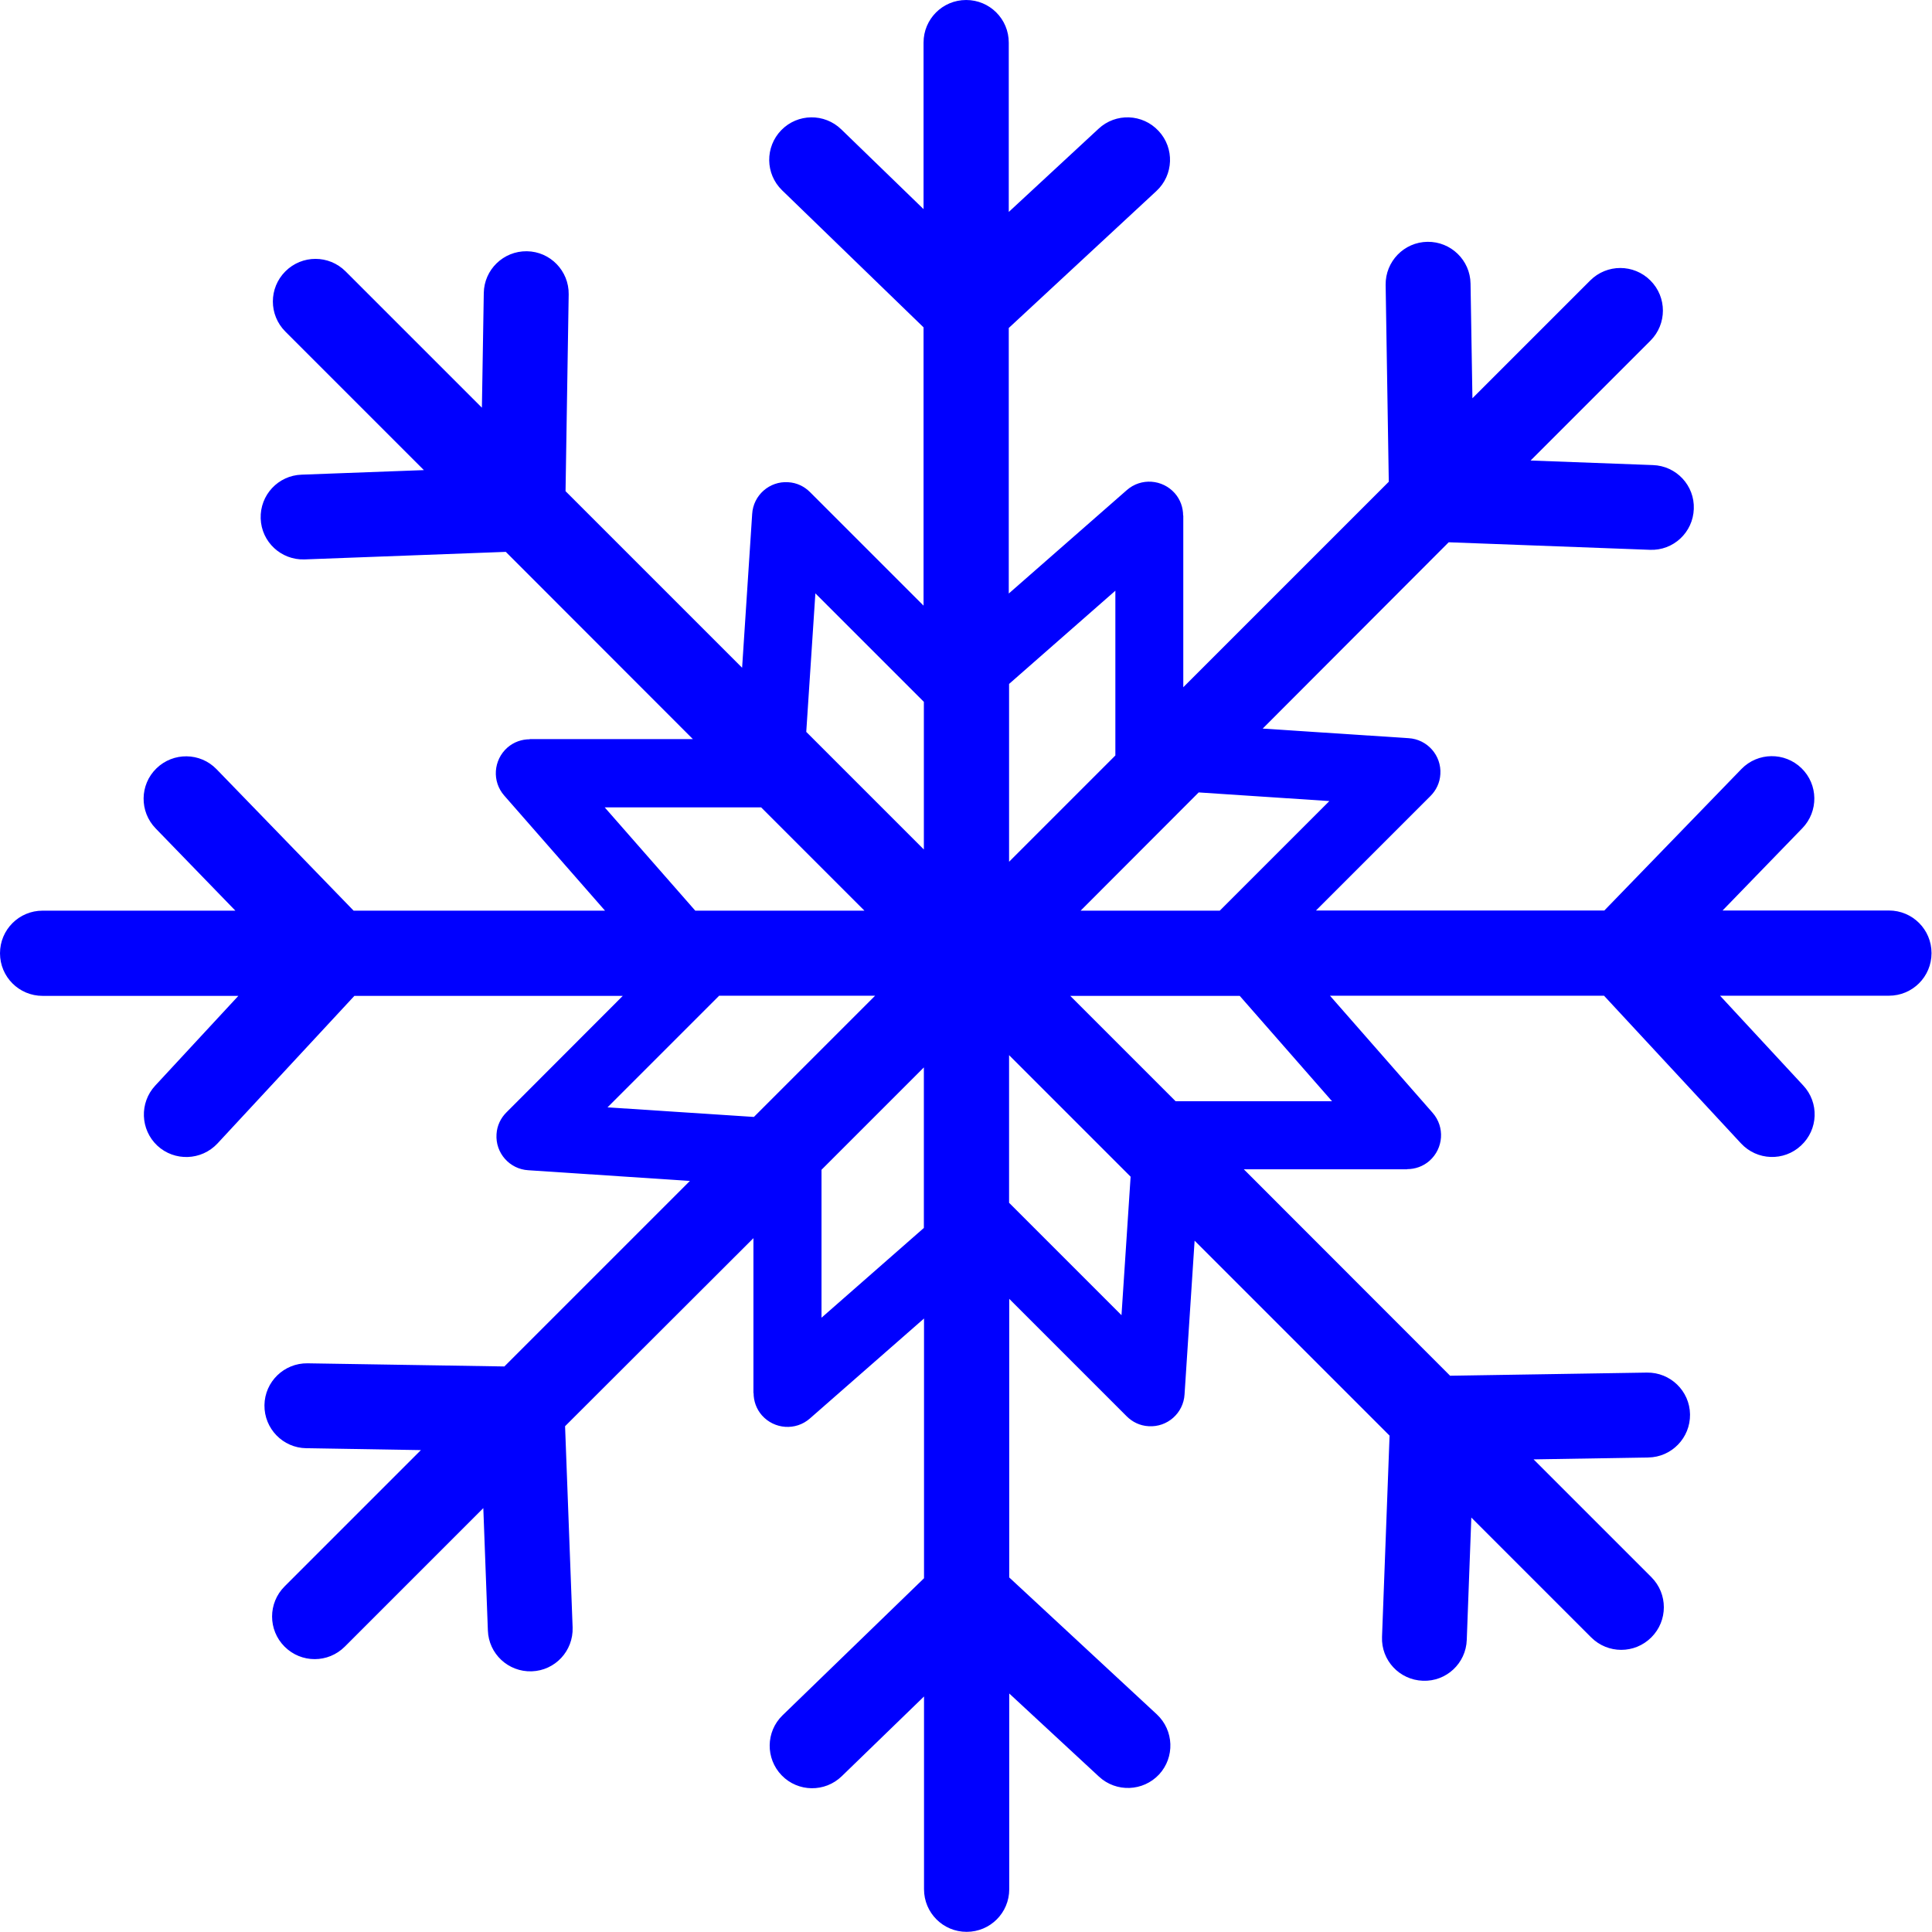
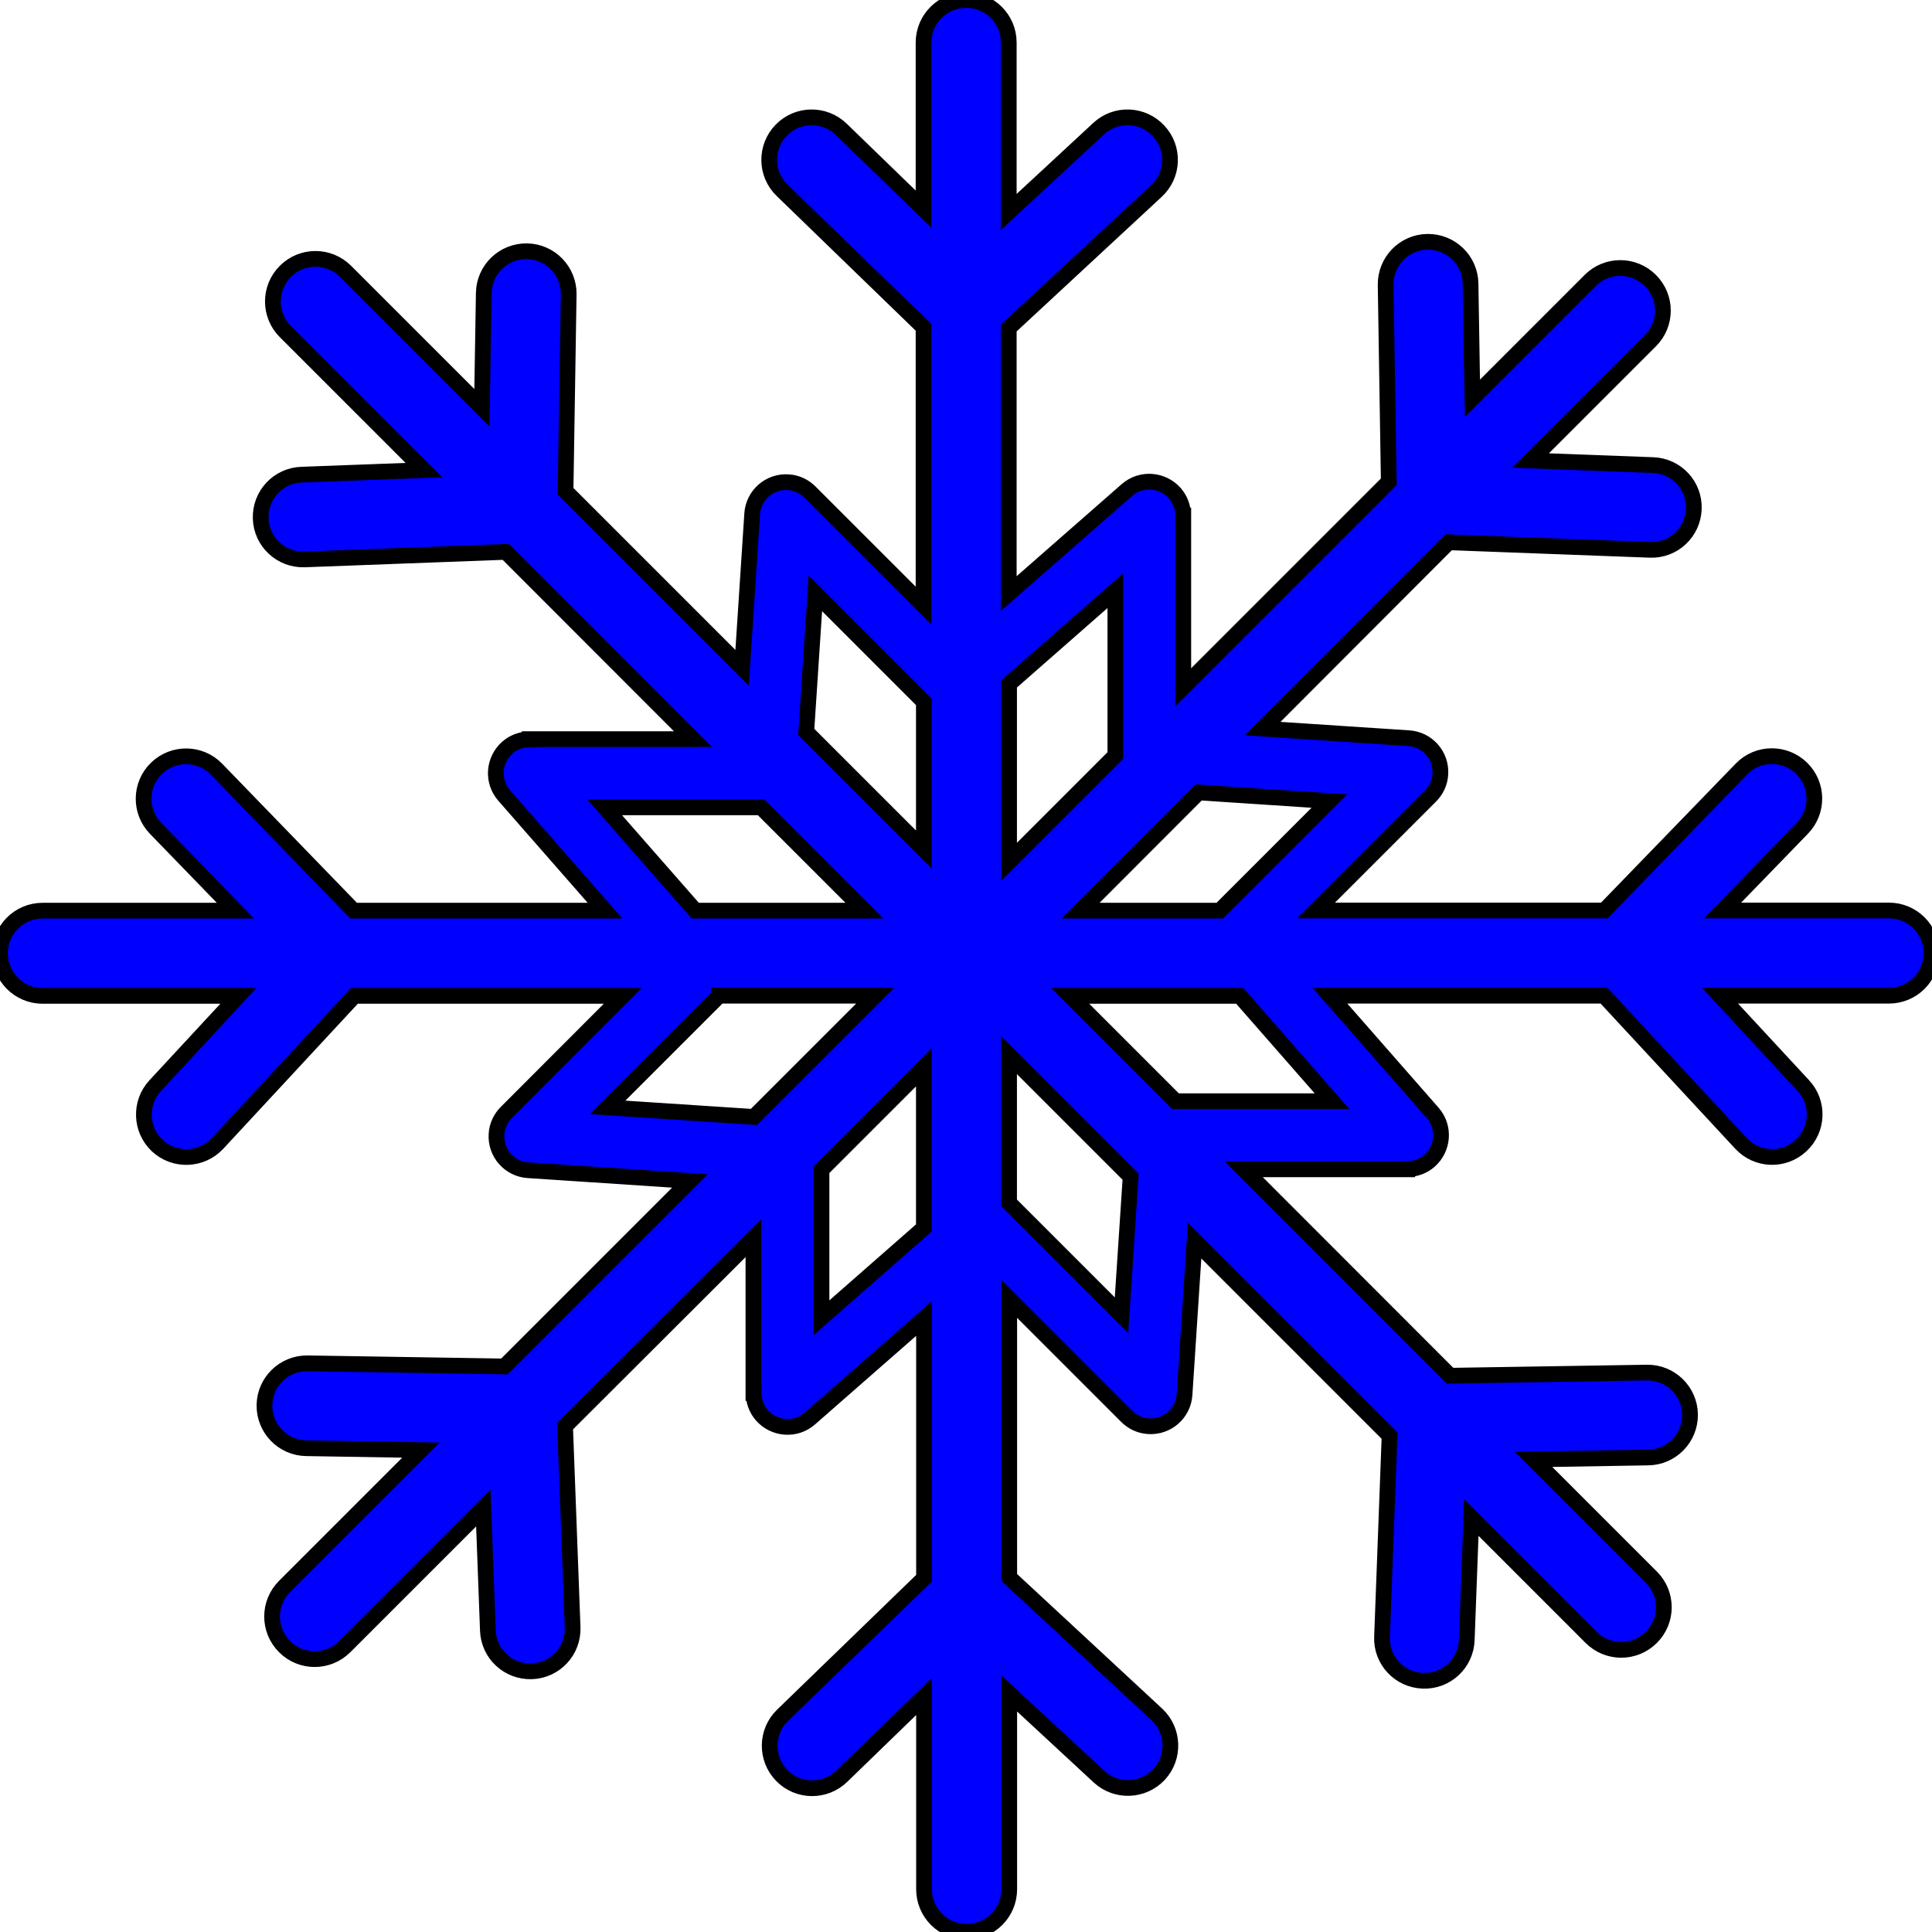
<svg xmlns="http://www.w3.org/2000/svg" version="1.1" id="Layer_1" x="0px" y="0px" viewBox="0 0 122.88 122.88" fill="blue" xml:space="preserve">
  <g>
-     <path d="M58.76,44.64l-6.9-6.9l-0.58,8.81l7.48,7.48V44.64L58.76,44.64z M32.17,35.1l-12.8,0.48c-1.49,0.05-2.74-1.11-2.79-2.6 c-0.05-1.49,1.11-2.74,2.6-2.79l7.78-0.29l-8.81-8.81c-1.06-1.06-1.06-2.77,0-3.83c1.06-1.06,2.77-1.06,3.83,0l8.67,8.67l0.12-7.29 c0.02-1.49,1.25-2.68,2.74-2.66c1.49,0.02,2.68,1.25,2.66,2.74l-0.2,12.52l11.23,11.23l0.64-9.78c0.07-1.19,1.1-2.1,2.29-2.02 c0.55,0.03,1.03,0.27,1.39,0.63l0,0l7.22,7.22V20.82l-9-8.72c-1.07-1.04-1.09-2.75-0.05-3.82c1.04-1.07,2.75-1.09,3.82-0.05 l5.23,5.07V2.71c0-1.5,1.21-2.71,2.71-2.71c1.5,0,2.71,1.21,2.71,2.71v10.77l5.71-5.29c1.09-1.02,2.8-0.96,3.82,0.14 c1.02,1.09,0.96,2.8-0.14,3.82l-9.39,8.71v16.89l7.51-6.58c0.9-0.79,2.26-0.69,3.05,0.2c0.36,0.41,0.53,0.92,0.53,1.42h0.01v10.92 l13.07-13.07l-0.2-12.52c-0.02-1.49,1.17-2.72,2.66-2.74c1.49-0.02,2.72,1.17,2.74,2.66l0.12,7.29l7.49-7.49 c1.06-1.06,2.77-1.06,3.83,0c1.06,1.06,1.06,2.77,0,3.83l-7.62,7.62l7.78,0.29c1.49,0.05,2.66,1.3,2.6,2.79 c-0.05,1.49-1.3,2.66-2.79,2.6l-12.8-0.48L80.31,46.34l9.28,0.61c1.19,0.07,2.1,1.1,2.02,2.29c-0.03,0.55-0.27,1.03-0.63,1.39l0,0 l-7.28,7.28h18.34l8.72-9c1.04-1.07,2.75-1.09,3.82-0.05c1.07,1.04,1.09,2.75,0.05,3.82l-5.07,5.23h10.58 c1.5,0,2.71,1.21,2.71,2.71c0,1.5-1.21,2.71-2.71,2.71H109.4l5.29,5.71c1.02,1.09,0.96,2.8-0.14,3.82 c-1.09,1.02-2.8,0.96-3.82-0.14l-8.71-9.39H84.59l6.53,7.45c0.79,0.9,0.69,2.26-0.2,3.05c-0.41,0.36-0.92,0.53-1.42,0.53v0.01 H79.11L92.23,87.5l12.52-0.2c1.49-0.02,2.72,1.17,2.74,2.66c0.02,1.49-1.17,2.72-2.66,2.74l-7.29,0.12l7.49,7.49 c1.06,1.06,1.06,2.77,0,3.83c-1.06,1.06-2.77,1.06-3.83,0l-7.62-7.62l-0.29,7.78c-0.05,1.49-1.3,2.66-2.79,2.6 c-1.49-0.05-2.66-1.3-2.6-2.79l0.48-12.8l-12.4-12.4l-0.64,9.78c-0.07,1.19-1.1,2.1-2.29,2.02c-0.55-0.03-1.03-0.27-1.39-0.63l0,0 l-7.47-7.47v17.72l9.39,8.71c1.09,1.02,1.15,2.73,0.14,3.82c-1.02,1.09-2.73,1.15-3.82,0.14l-5.71-5.29v12.45 c0,1.5-1.21,2.71-2.71,2.71c-1.5,0-2.71-1.21-2.71-2.71v-12.26l-5.23,5.07c-1.07,1.04-2.78,1.02-3.82-0.05 c-1.04-1.07-1.02-2.78,0.05-3.82l9-8.72V83.86l-7.26,6.36c-0.9,0.79-2.26,0.69-3.05-0.2c-0.36-0.41-0.53-0.92-0.53-1.42h-0.01 v-9.85L35.94,90.71l0.48,12.8c0.05,1.49-1.11,2.74-2.6,2.79c-1.49,0.05-2.74-1.11-2.79-2.6l-0.29-7.78l-8.81,8.81 c-1.06,1.06-2.77,1.06-3.83,0c-1.06-1.06-1.06-2.77,0-3.83l8.67-8.67l-7.29-0.12c-1.49-0.02-2.68-1.25-2.66-2.74 c0.02-1.49,1.25-2.68,2.74-2.66l12.52,0.2l11.8-11.8l-10.28-0.68c-1.19-0.07-2.1-1.1-2.02-2.29c0.03-0.55,0.27-1.03,0.63-1.39l0,0 l7.4-7.41H22.54l-8.71,9.39c-1.02,1.09-2.73,1.15-3.82,0.14c-1.09-1.02-1.15-2.73-0.14-3.82l5.29-5.71H2.71 c-1.5,0-2.71-1.21-2.71-2.71c0-1.5,1.21-2.71,2.71-2.71h12.26l-5.07-5.23c-1.04-1.07-1.02-2.78,0.05-3.82 c1.07-1.04,2.78-1.02,3.82,0.05l8.72,9h15.99l-6.41-7.32c-0.79-0.9-0.69-2.26,0.2-3.05c0.41-0.36,0.92-0.53,1.42-0.53v-0.01h10.38 L32.17,35.1L32.17,35.1z M48.41,51.35h-9.95l5.76,6.57h10.76L48.41,51.35L48.41,51.35z M71.91,74.84l-7.73-7.73v9.39l7.15,7.15 L71.91,74.84L71.91,74.84z M68.07,63.34l6.7,6.7h9.95l-5.87-6.7H68.07L68.07,63.34z M45.73,63.34l-7.09,7.09l9.31,0.61l7.71-7.71 H45.73L45.73,63.34z M68.73,57.92h8.85l6.97-6.97l-8.31-0.55L68.73,57.92L68.73,57.92z M52.25,74.4v9.41l6.51-5.71V67.89 L52.25,74.4L52.25,74.4z M64.18,54.81l6.76-6.76V37.57l-6.76,5.93V54.81L64.18,54.81z" />
+     <path d="M58.76,44.64l-6.9-6.9l-0.58,8.81l7.48,7.48V44.64L58.76,44.64z M32.17,35.1l-12.8,0.48c-1.49,0.05-2.74-1.11-2.79-2.6 c-0.05-1.49,1.11-2.74,2.6-2.79l7.78-0.29l-8.81-8.81c-1.06-1.06-1.06-2.77,0-3.83c1.06-1.06,2.77-1.06,3.83,0l8.67,8.67l0.12-7.29 c0.02-1.49,1.25-2.68,2.74-2.66c1.49,0.02,2.68,1.25,2.66,2.74l-0.2,12.52l11.23,11.23l0.64-9.78c0.07-1.19,1.1-2.1,2.29-2.02 c0.55,0.03,1.03,0.27,1.39,0.63l0,0l7.22,7.22V20.82l-9-8.72c-1.07-1.04-1.09-2.75-0.05-3.82c1.04-1.07,2.75-1.09,3.82-0.05 l5.23,5.07V2.71c0-1.5,1.21-2.71,2.71-2.71c1.5,0,2.71,1.21,2.71,2.71v10.77l5.71-5.29c1.09-1.02,2.8-0.96,3.82,0.14 c1.02,1.09,0.96,2.8-0.14,3.82l-9.39,8.71v16.89l7.51-6.58c0.9-0.79,2.26-0.69,3.05,0.2c0.36,0.41,0.53,0.92,0.53,1.42h0.01v10.92 l13.07-13.07l-0.2-12.52c-0.02-1.49,1.17-2.72,2.66-2.74c1.49-0.02,2.72,1.17,2.74,2.66l0.12,7.29l7.49-7.49 c1.06-1.06,2.77-1.06,3.83,0c1.06,1.06,1.06,2.77,0,3.83l-7.62,7.62l7.78,0.29c1.49,0.05,2.66,1.3,2.6,2.79 c-0.05,1.49-1.3,2.66-2.79,2.6l-12.8-0.48L80.31,46.34l9.28,0.61c1.19,0.07,2.1,1.1,2.02,2.29c-0.03,0.55-0.27,1.03-0.63,1.39l0,0 l-7.28,7.28h18.34l8.72-9c1.04-1.07,2.75-1.09,3.82-0.05c1.07,1.04,1.09,2.75,0.05,3.82l-5.07,5.23h10.58 c1.5,0,2.71,1.21,2.71,2.71c0,1.5-1.21,2.71-2.71,2.71H109.4l5.29,5.71c1.02,1.09,0.96,2.8-0.14,3.82 c-1.09,1.02-2.8,0.96-3.82-0.14l-8.71-9.39H84.59l6.53,7.45c0.79,0.9,0.69,2.26-0.2,3.05c-0.41,0.36-0.92,0.53-1.42,0.53v0.01 H79.11L92.23,87.5l12.52-0.2c1.49-0.02,2.72,1.17,2.74,2.66c0.02,1.49-1.17,2.72-2.66,2.74l-7.29,0.12l7.49,7.49 c1.06,1.06,1.06,2.77,0,3.83c-1.06,1.06-2.77,1.06-3.83,0l-7.62-7.62l-0.29,7.78c-0.05,1.49-1.3,2.66-2.79,2.6 c-1.49-0.05-2.66-1.3-2.6-2.79l0.48-12.8l-12.4-12.4l-0.64,9.78c-0.07,1.19-1.1,2.1-2.29,2.02c-0.55-0.03-1.03-0.27-1.39-0.63l0,0 l-7.47-7.47v17.72l9.39,8.71c1.09,1.02,1.15,2.73,0.14,3.82c-1.02,1.09-2.73,1.15-3.82,0.14l-5.71-5.29v12.45 c0,1.5-1.21,2.71-2.71,2.71c-1.5,0-2.71-1.21-2.71-2.71v-12.26l-5.23,5.07c-1.07,1.04-2.78,1.02-3.82-0.05 c-1.04-1.07-1.02-2.78,0.05-3.82l9-8.72V83.86l-7.26,6.36c-0.9,0.79-2.26,0.69-3.05-0.2c-0.36-0.41-0.53-0.92-0.53-1.42h-0.01 v-9.85L35.94,90.71l0.48,12.8c0.05,1.49-1.11,2.74-2.6,2.79c-1.49,0.05-2.74-1.11-2.79-2.6l-0.29-7.78l-8.81,8.81 c-1.06,1.06-2.77,1.06-3.83,0c-1.06-1.06-1.06-2.77,0-3.83l8.67-8.67l-7.29-0.12c-1.49-0.02-2.68-1.25-2.66-2.74 c0.02-1.49,1.25-2.68,2.74-2.66l12.52,0.2l11.8-11.8l-10.28-0.68c-1.19-0.07-2.1-1.1-2.02-2.29c0.03-0.55,0.27-1.03,0.63-1.39l0,0 l7.4-7.41H22.54l-8.71,9.39c-1.02,1.09-2.73,1.15-3.82,0.14c-1.09-1.02-1.15-2.73-0.14-3.82l5.29-5.71H2.71 c-1.5,0-2.71-1.21-2.71-2.71c0-1.5,1.21-2.71,2.71-2.71h12.26l-5.07-5.23c-1.04-1.07-1.02-2.78,0.05-3.82 c1.07-1.04,2.78-1.02,3.82,0.05l8.72,9h15.99l-6.41-7.32c-0.79-0.9-0.69-2.26,0.2-3.05c0.41-0.36,0.92-0.53,1.42-0.53v-0.01h10.38 L32.17,35.1L32.17,35.1z M48.41,51.35h-9.95l5.76,6.57h10.76L48.41,51.35L48.41,51.35z M71.91,74.84l-7.73-7.73v9.39l7.15,7.15 L71.91,74.84L71.91,74.84z M68.07,63.34l6.7,6.7h9.95l-5.87-6.7H68.07L68.07,63.34z M45.73,63.34l-7.09,7.09l9.31,0.61l7.71-7.71 H45.73L45.73,63.34z M68.73,57.92h8.85l6.97-6.97l-8.31-0.55L68.73,57.92L68.73,57.92z M52.25,74.4v9.41l6.51-5.71V67.89 L52.25,74.4L52.25,74.4z M64.18,54.81l6.76-6.76V37.57l-6.76,5.93V54.81L64.18,54.81z" stroke="black" />
  </g>
</svg>
